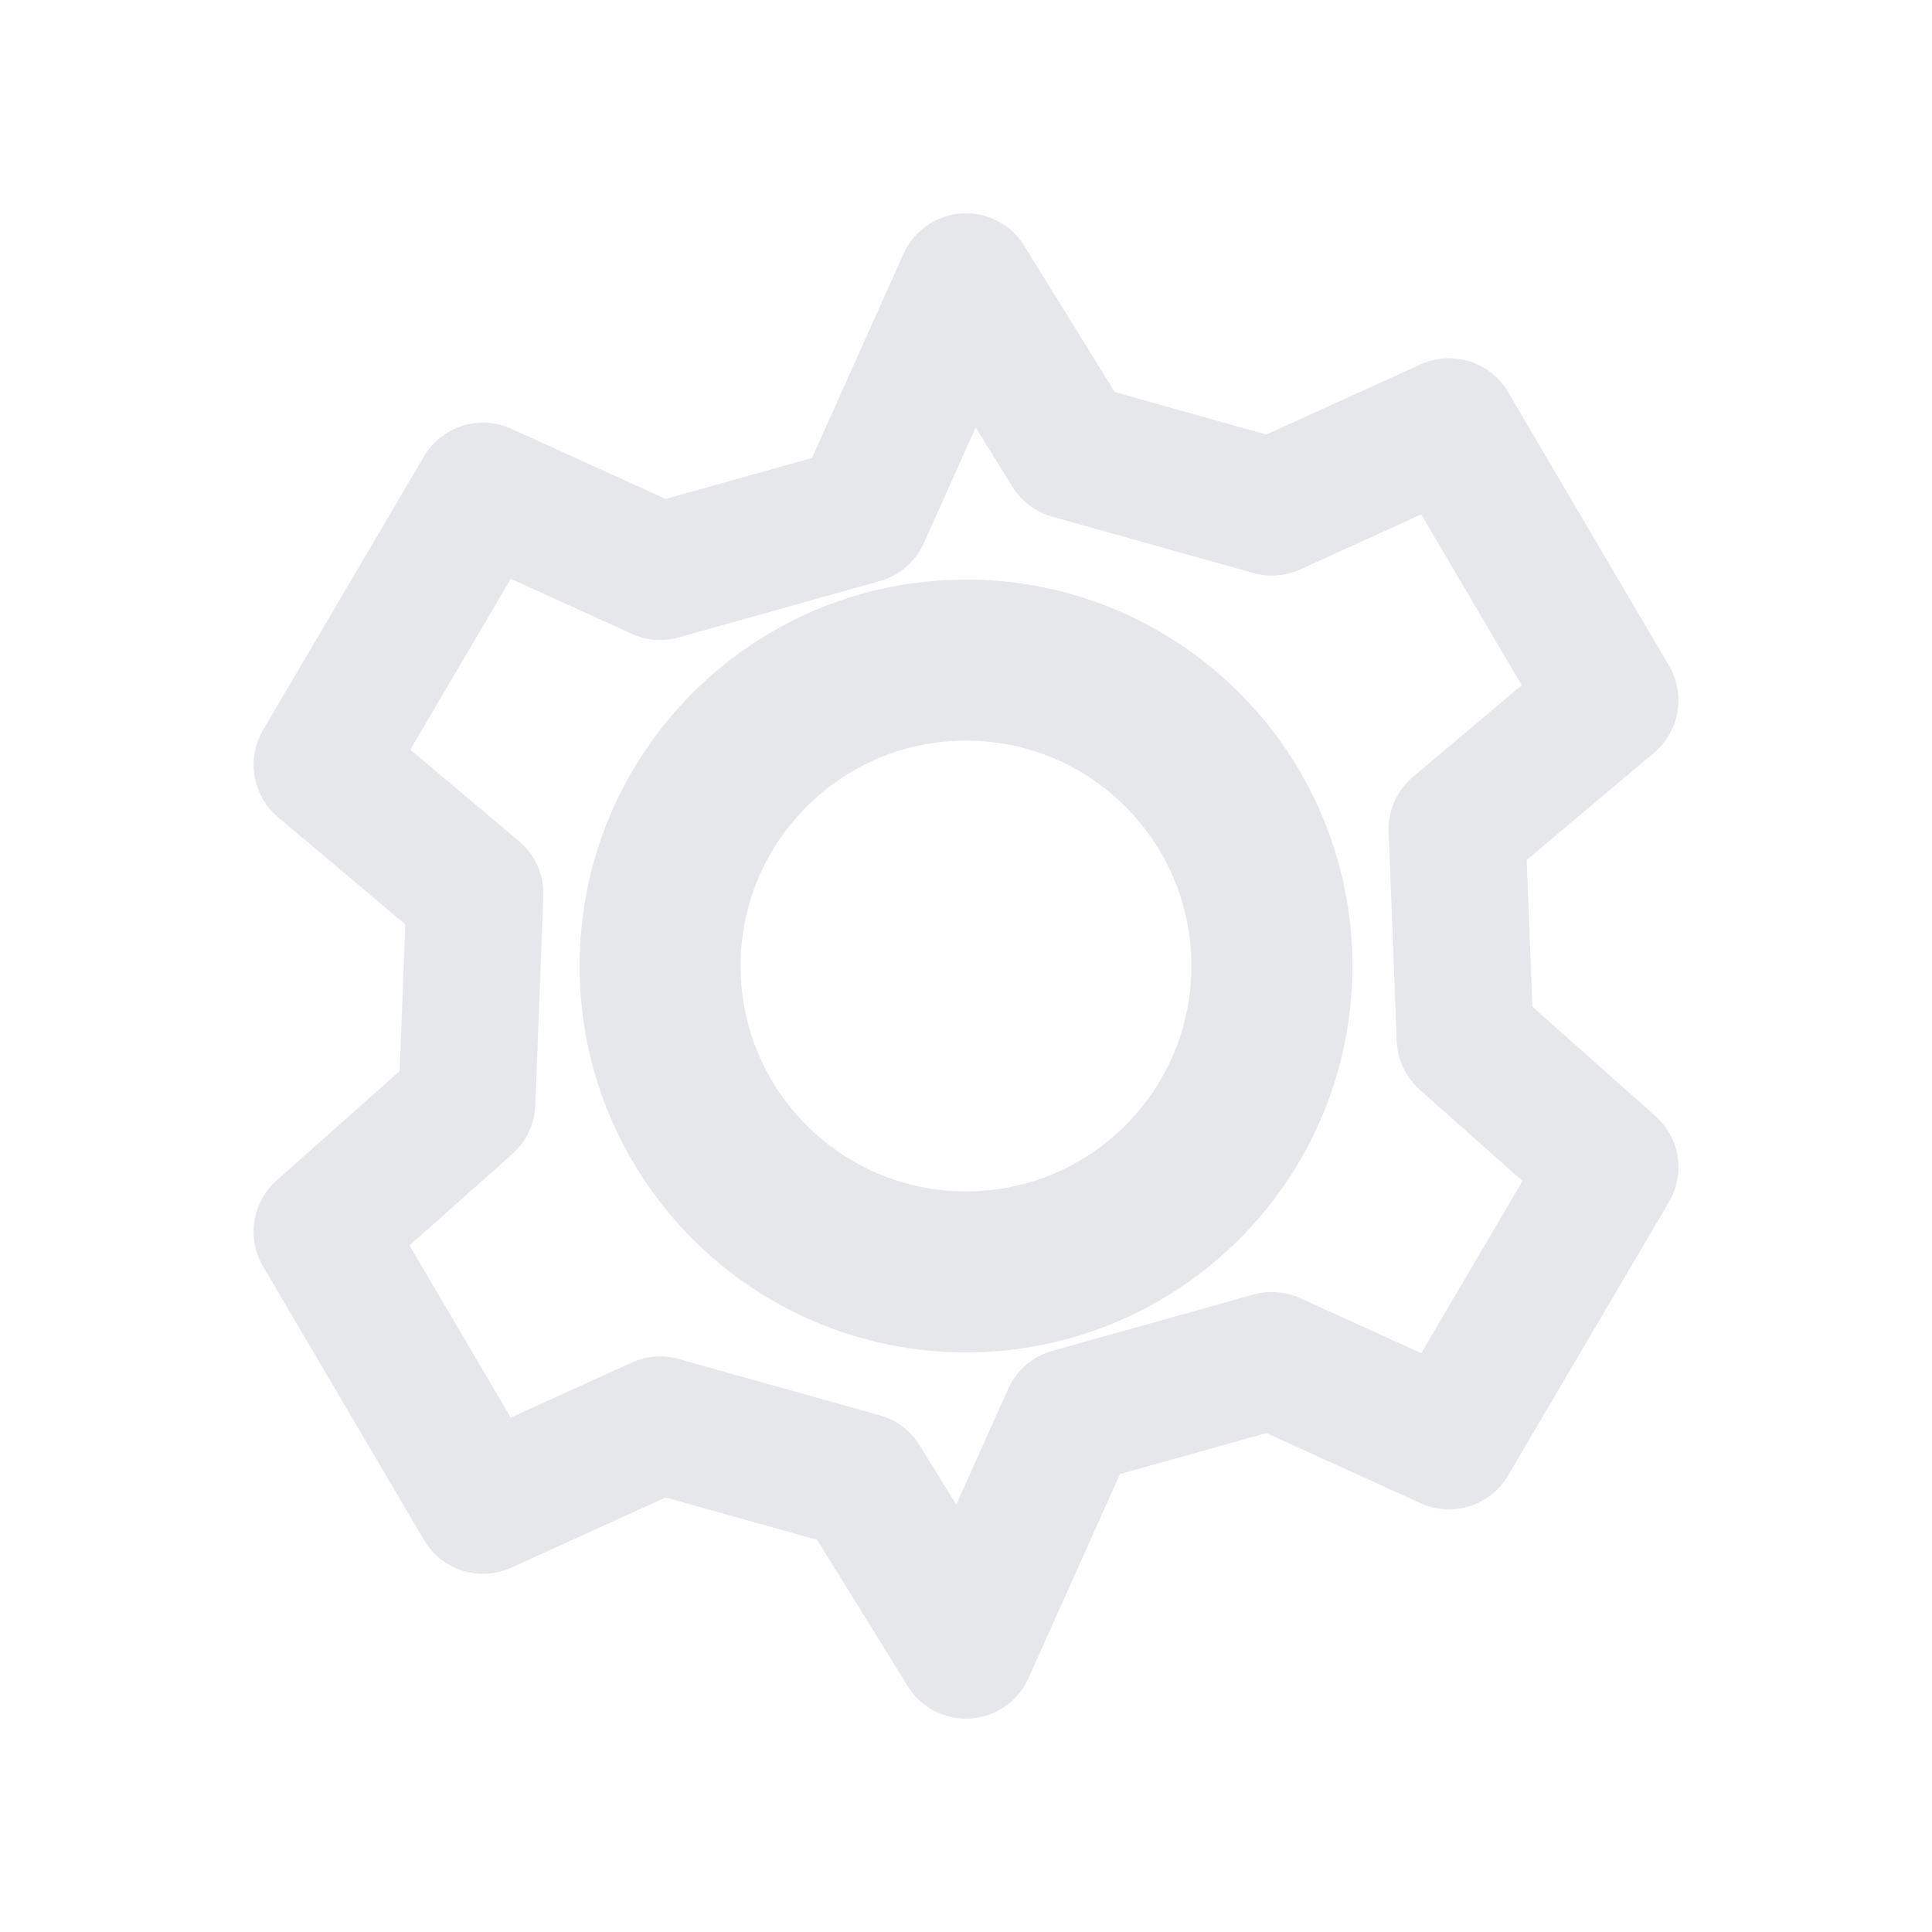
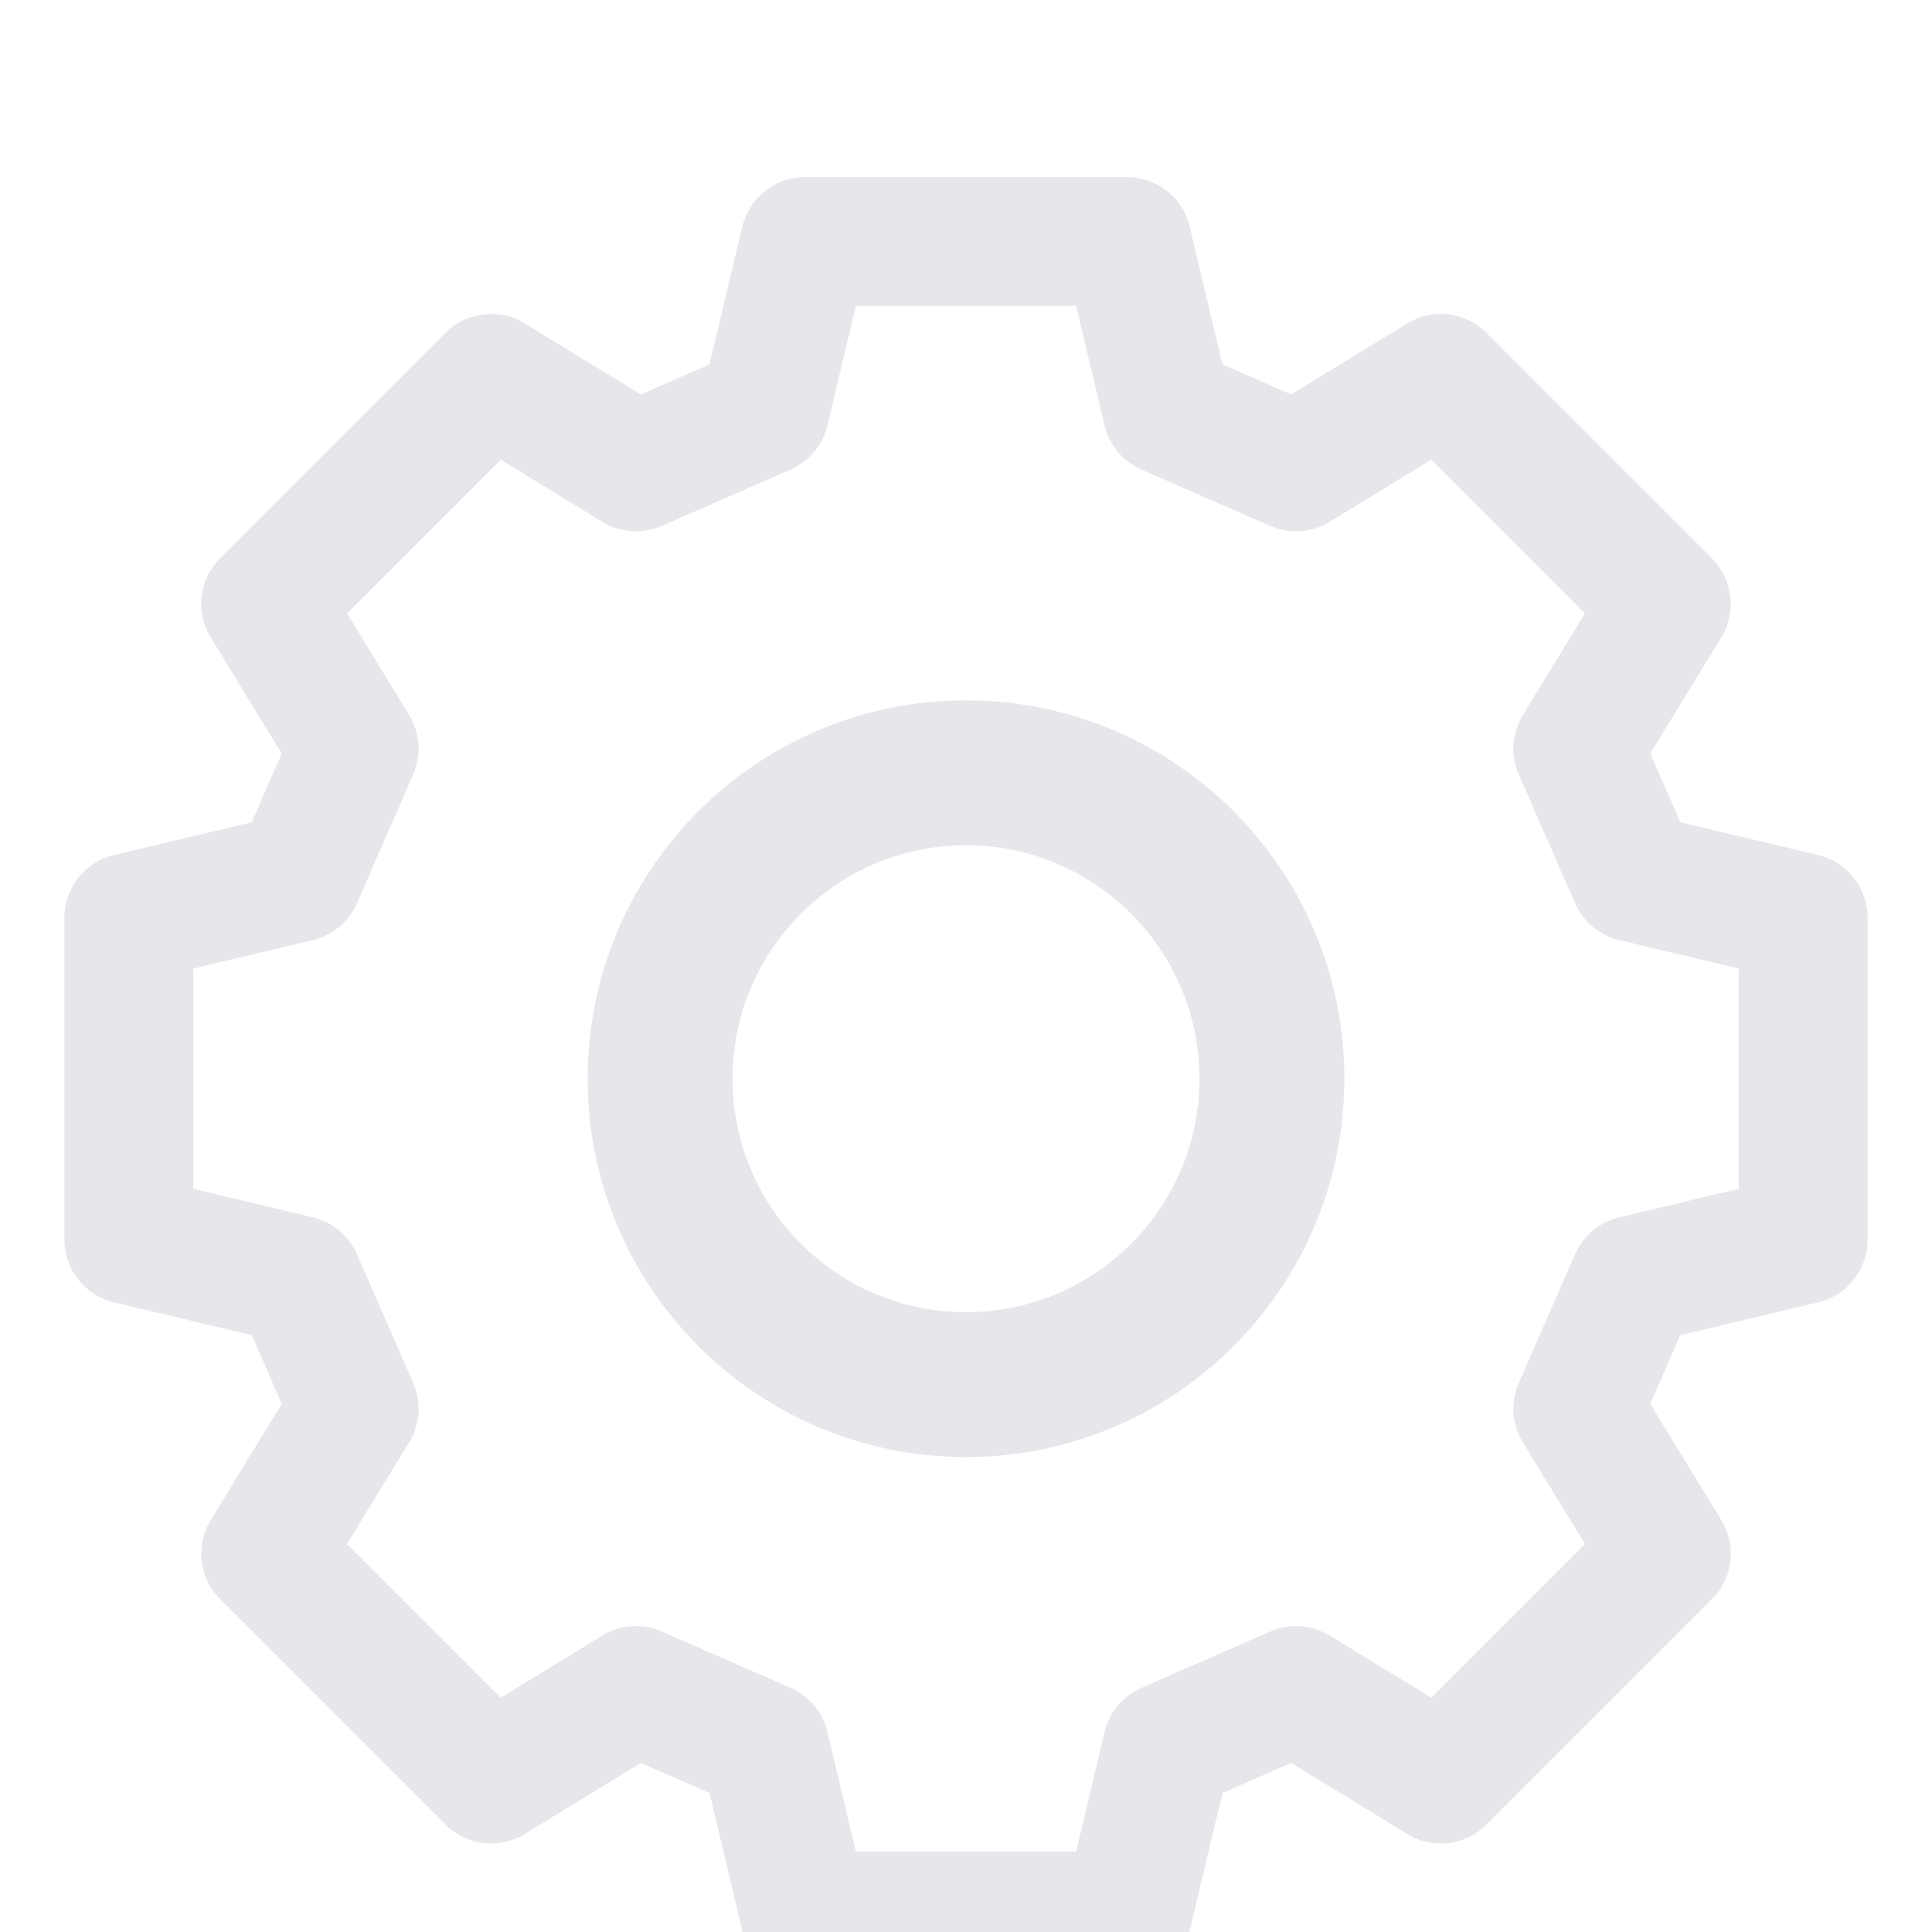
<svg xmlns="http://www.w3.org/2000/svg" viewBox="0 0 24 24" width="24" height="24" fill="none">
-   <path d="M12 8.2a3.8 3.8 0 1 1 0 7.6 3.8 3.8 0 0 1 0-7.6Z" stroke="#E5E7EB" stroke-width="2" />
-   <path d="m12 3.5 1.3 2.1 2.5.7 2.2-1 2 3.4-1.9 1.6.1 2.6 1.8 1.6-2 3.4-2.2-1-2.5.7L12 20.5l-1.3-2.1-2.5-.7-2.2 1-2-3.4 1.8-1.6.1-2.6L4 9.5l2-3.4 2.2 1 2.5-.7z" stroke="#E5E7EB" stroke-width="1.7" stroke-linejoin="round" />
+   <path d="M10 3h4l.5 2.1 1.6.7 1.8-1.1 2.8 2.8-1.1 1.8.7 1.6 2.1.5v4l-2.1.5-.7 1.6 1.1 1.8-2.8 2.8-1.8-1.1-1.6.7-.5 2.1h-4l-.5-2.1-1.6-.7-1.8 1.1-2.8-2.8 1.1-1.8-.7-1.6-2.1-.5v-4l2.1-.5.7-1.6-1.1-1.8 2.8-2.8 1.8 1.1 1.6-.7L10 3Z" stroke="#E5E7EB" stroke-width="1.6" stroke-linejoin="round" />
+   <circle cx="12" cy="13.4" r="3.8" stroke="#E5E7EB" stroke-width="1.8" />
</svg>
